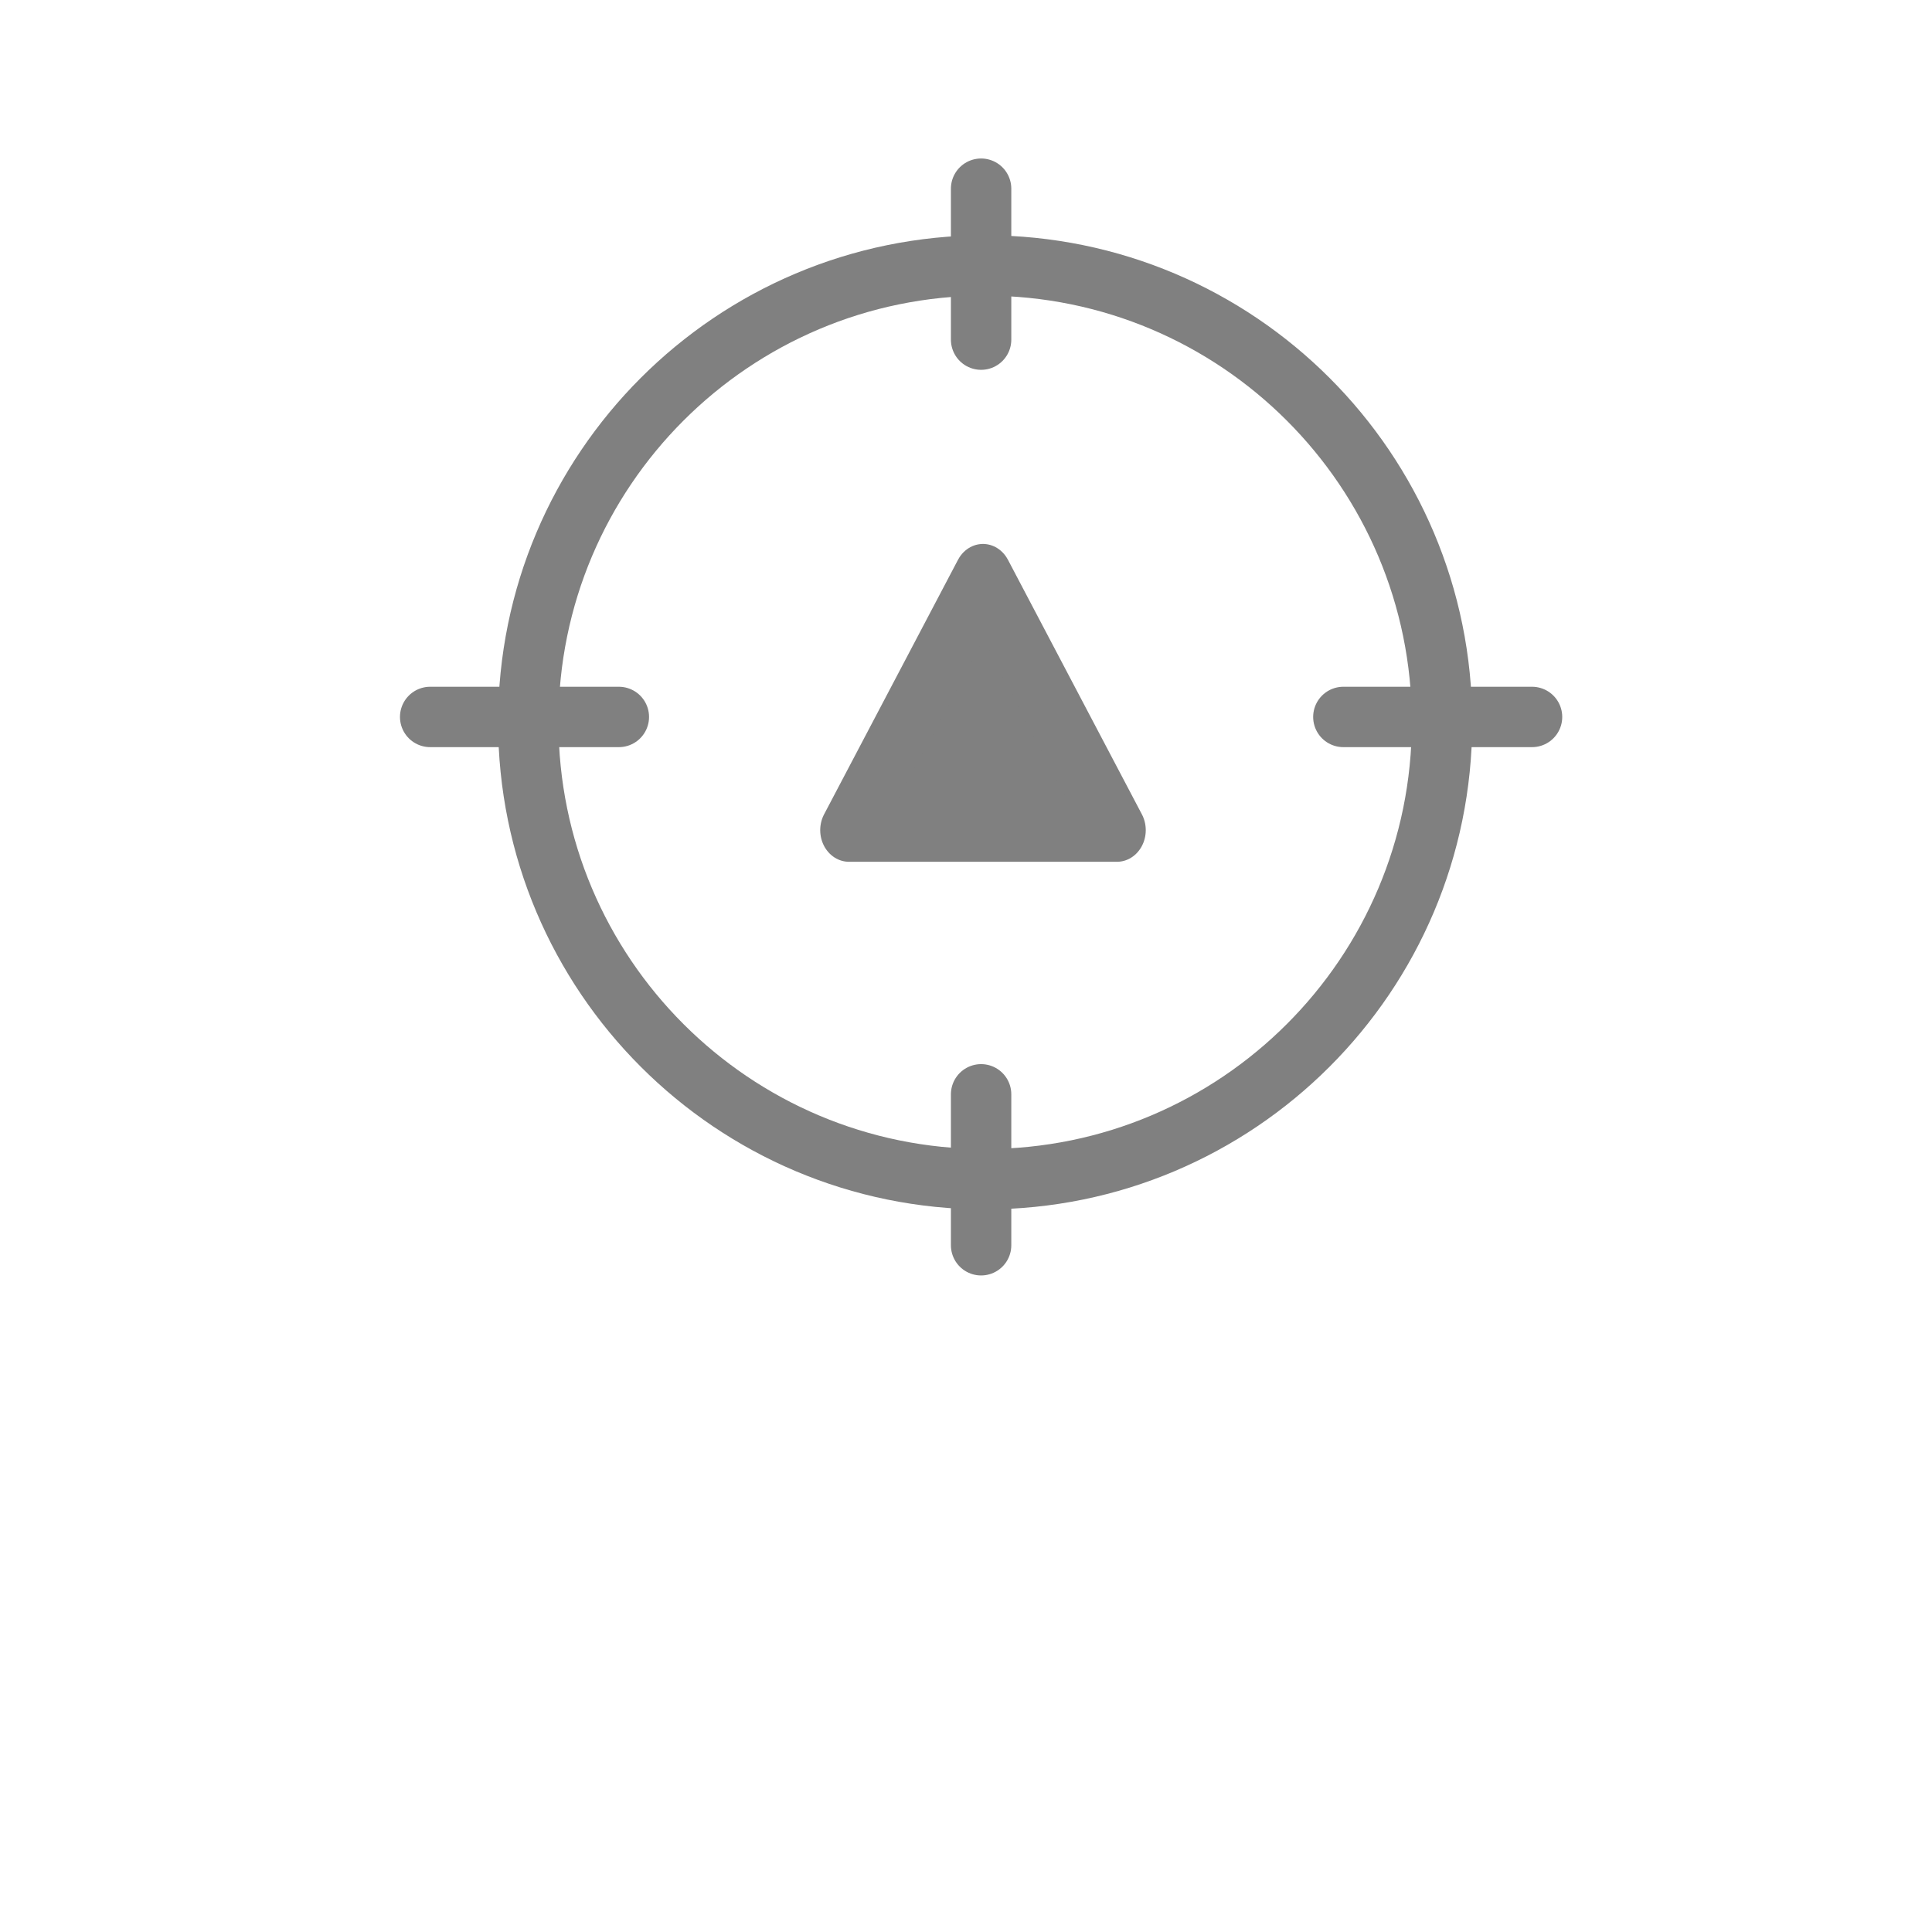
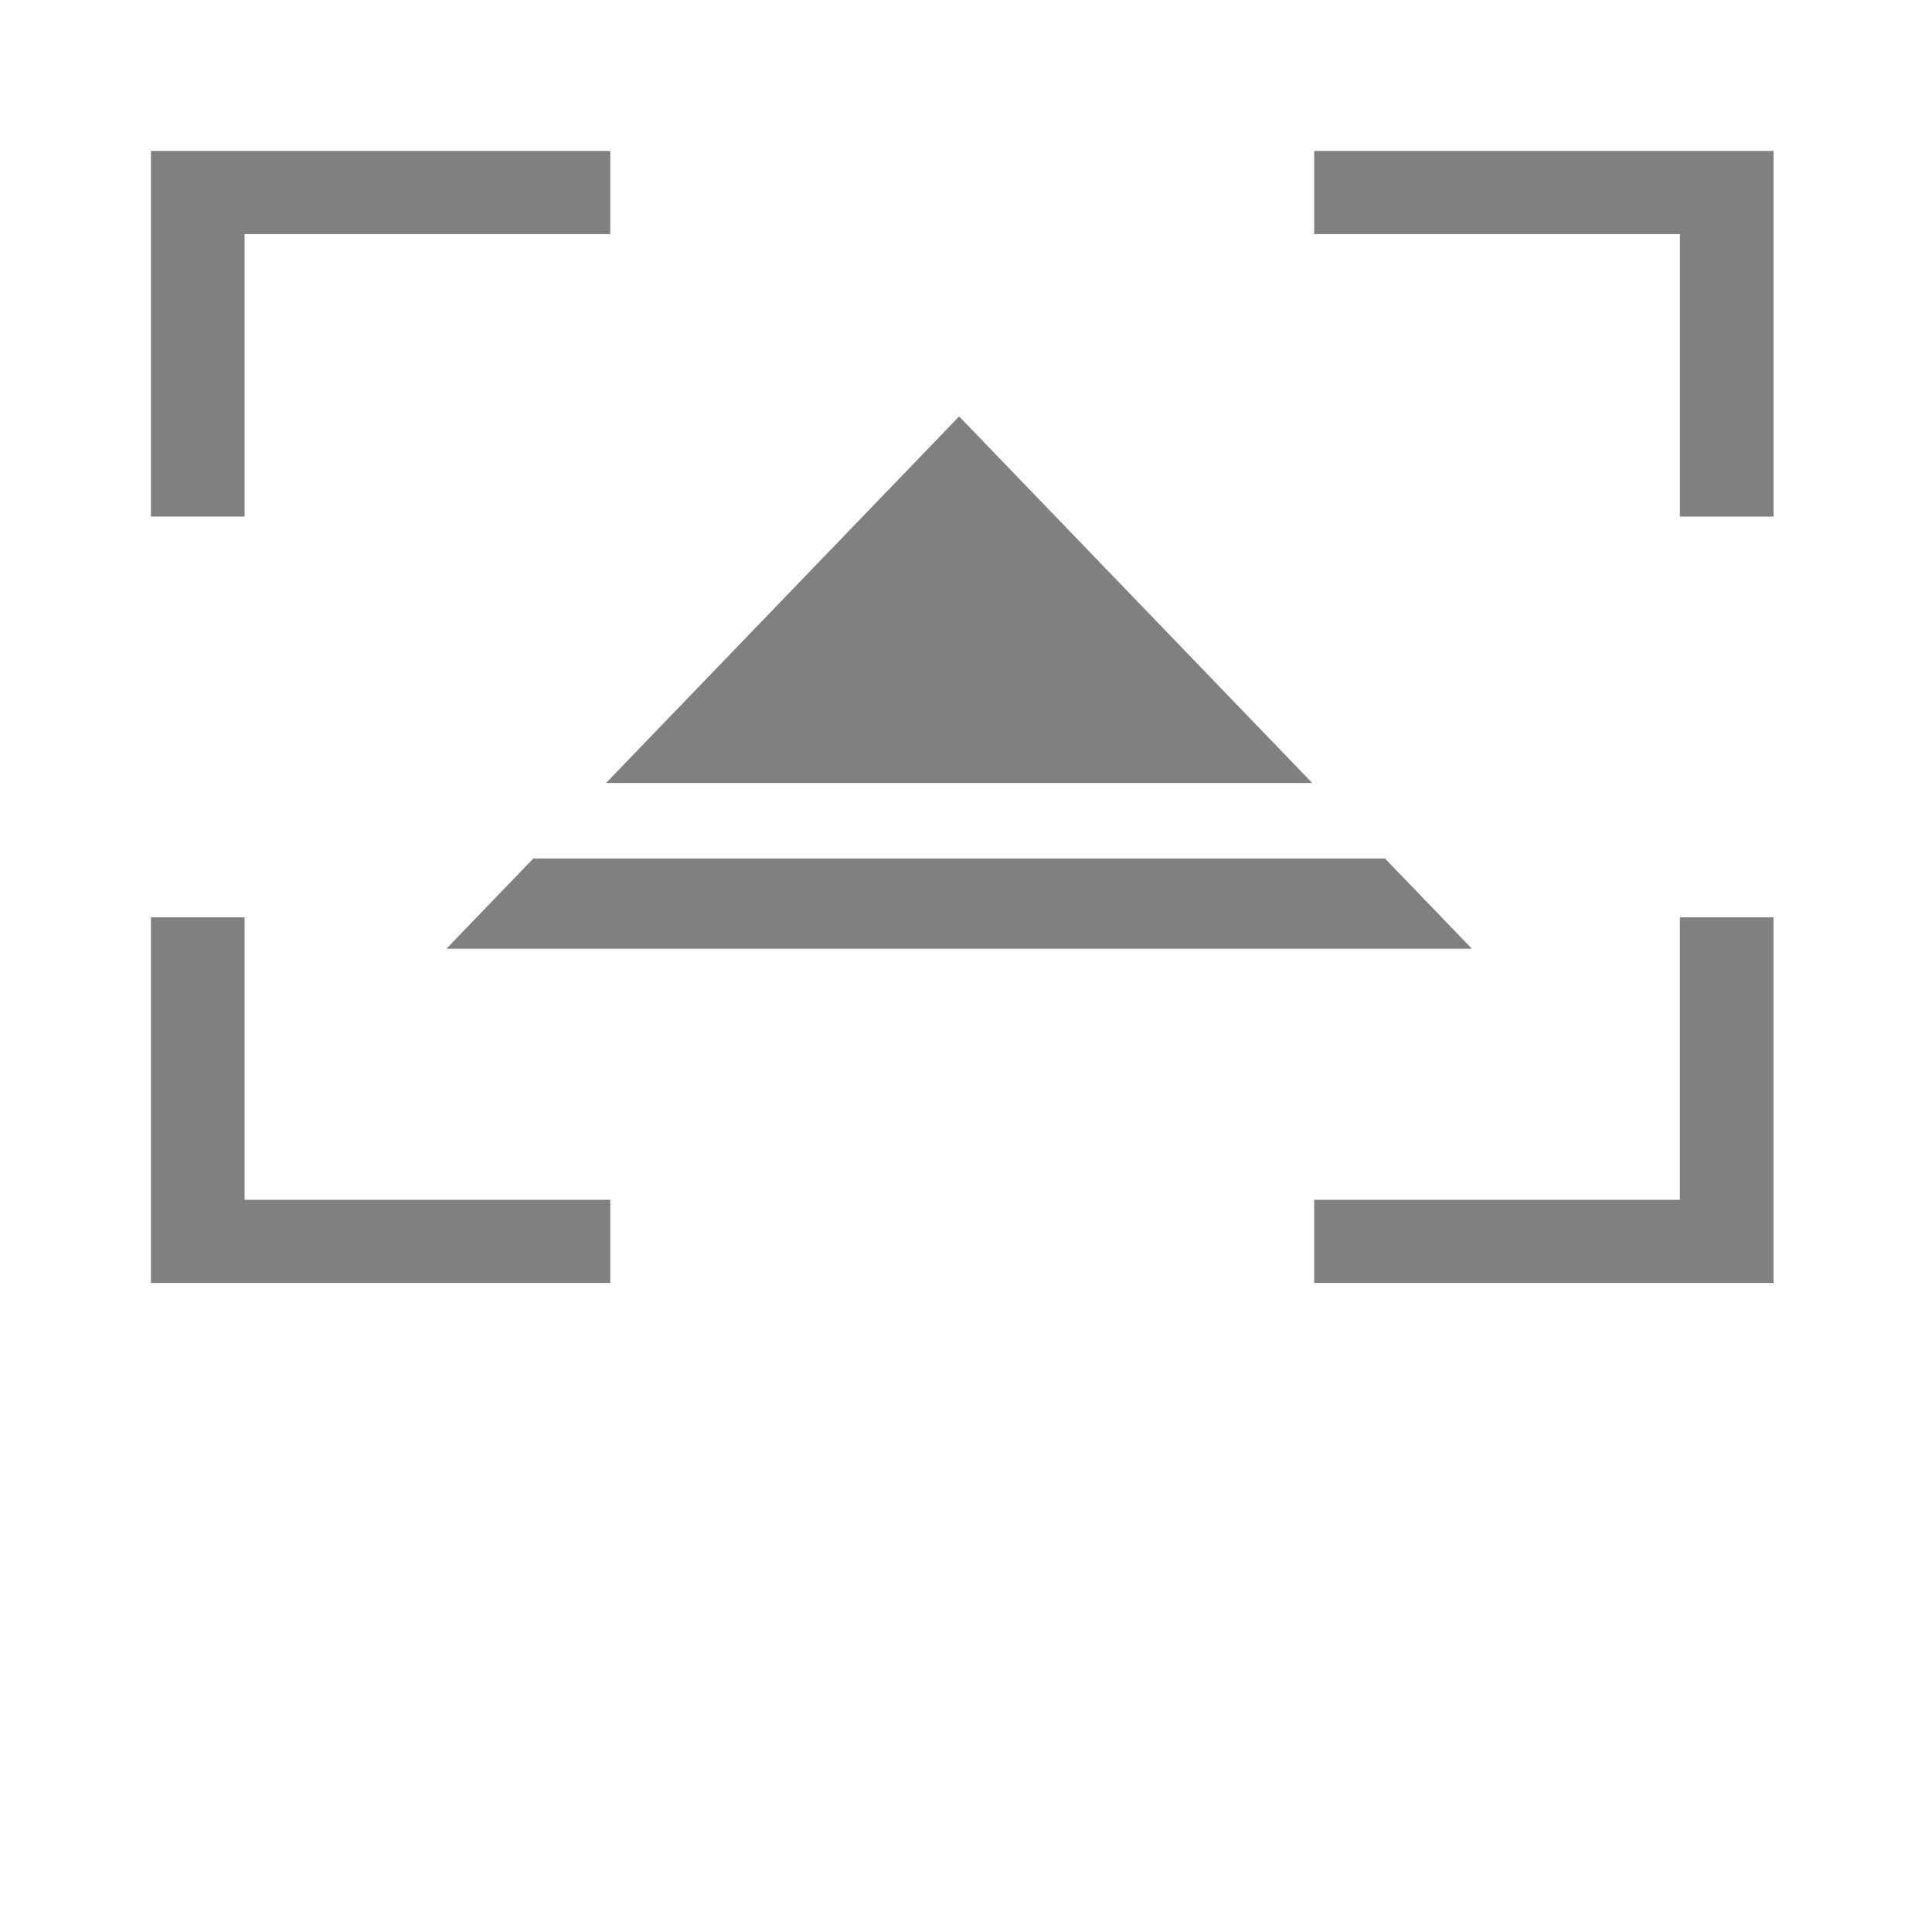
<svg xmlns="http://www.w3.org/2000/svg" xmlns:ns1="http://www.openswatchbook.org/uri/2009/osb" width="256" height="256" viewBox="0 0 67.733 67.733" version="1.1" id="svg8">
  <defs id="defs2">
    <linearGradient id="linearGradient1429" ns1:paint="solid">
      <stop style="stop-color:#000000;stop-opacity:1;" offset="0" id="stop1427" />
    </linearGradient>
  </defs>
  <g id="layer2">
-     <circle style="fill:none;fill-opacity:1;stroke:#808080;stroke-width:2.117;stroke-linecap:round;stroke-linejoin:round;stroke-miterlimit:4;stroke-dasharray:none;stroke-opacity:1" id="path3571" cx="34.538" cy="25.324" r="16.017" />
-     <path style="fill:none;stroke:#808080;stroke-width:2.117;stroke-linecap:round;stroke-linejoin:miter;stroke-miterlimit:4;stroke-dasharray:none;stroke-opacity:1" d="m 47.096,25.135 c 6.615,0 6.615,0 6.615,0" id="path3573-3" />
-     <path style="fill:none;stroke:#808080;stroke-width:2.117;stroke-linecap:round;stroke-linejoin:miter;stroke-miterlimit:4;stroke-dasharray:none;stroke-opacity:1" d="m 34.396,38.365 c 0,5.292 0,5.292 0,5.292" id="path3573-37" />
-     <path style="fill:none;stroke:#808080;stroke-width:2.117;stroke-linecap:round;stroke-linejoin:miter;stroke-miterlimit:4;stroke-dasharray:none;stroke-opacity:1" d="m 34.396,6.615 c 0,5.292 0,5.292 0,5.292" id="path3573-37-2" />
-     <path style="fill:none;stroke:#808080;stroke-width:2.117;stroke-linecap:round;stroke-linejoin:miter;stroke-miterlimit:4;stroke-dasharray:none;stroke-opacity:1" d="m 15.081,25.135 c 6.615,0 6.615,0 6.615,0" id="path3573-3-1" />
-     <path style="fill:#808080;fill-opacity:1;stroke:#808080;stroke-width:2.875;stroke-linecap:round;stroke-linejoin:round;stroke-miterlimit:4;stroke-dasharray:none;stroke-opacity:1" id="path3632" d="m 41.01,30.427 -13.361,0 6.68,-11.571 z" transform="matrix(0.7029557,0,0,0.7713352,10.32983,5.634686)" />
+     <path id="rect859" style="fill:#808080;stroke:none;stroke-width:2.666;stroke-linecap:round;stroke-linejoin:round;paint-order:markers fill stroke" d="M 5.292,5.292 V 18.11 H 8.574 V 8.208 H 21.395 V 5.292 Z m 40.782,0 v 2.916 h 12.822 v 9.903 h 3.282 V 5.292 Z M 5.292,32.16 V 44.979 H 21.395 V 42.063 H 8.574 v -9.903 z m 53.603,0 v 9.903 H 46.073 v 2.916 H 62.177 V 32.16 Z" />
+     <path id="path876" style="fill:#808080;stroke:none;stroke-width:20.247;stroke-linecap:round;stroke-linejoin:round;paint-order:markers fill stroke" d="M 127.09 55.178 L 80.303 103.75 L 173.877 103.75 L 127.09 55.178 z M 70.672 113.75 L 59.146 125.715 L 195.035 125.715 L 183.51 113.75 L 70.672 113.75 z " transform="scale(0.2645833)" />
  </g>
</svg>
